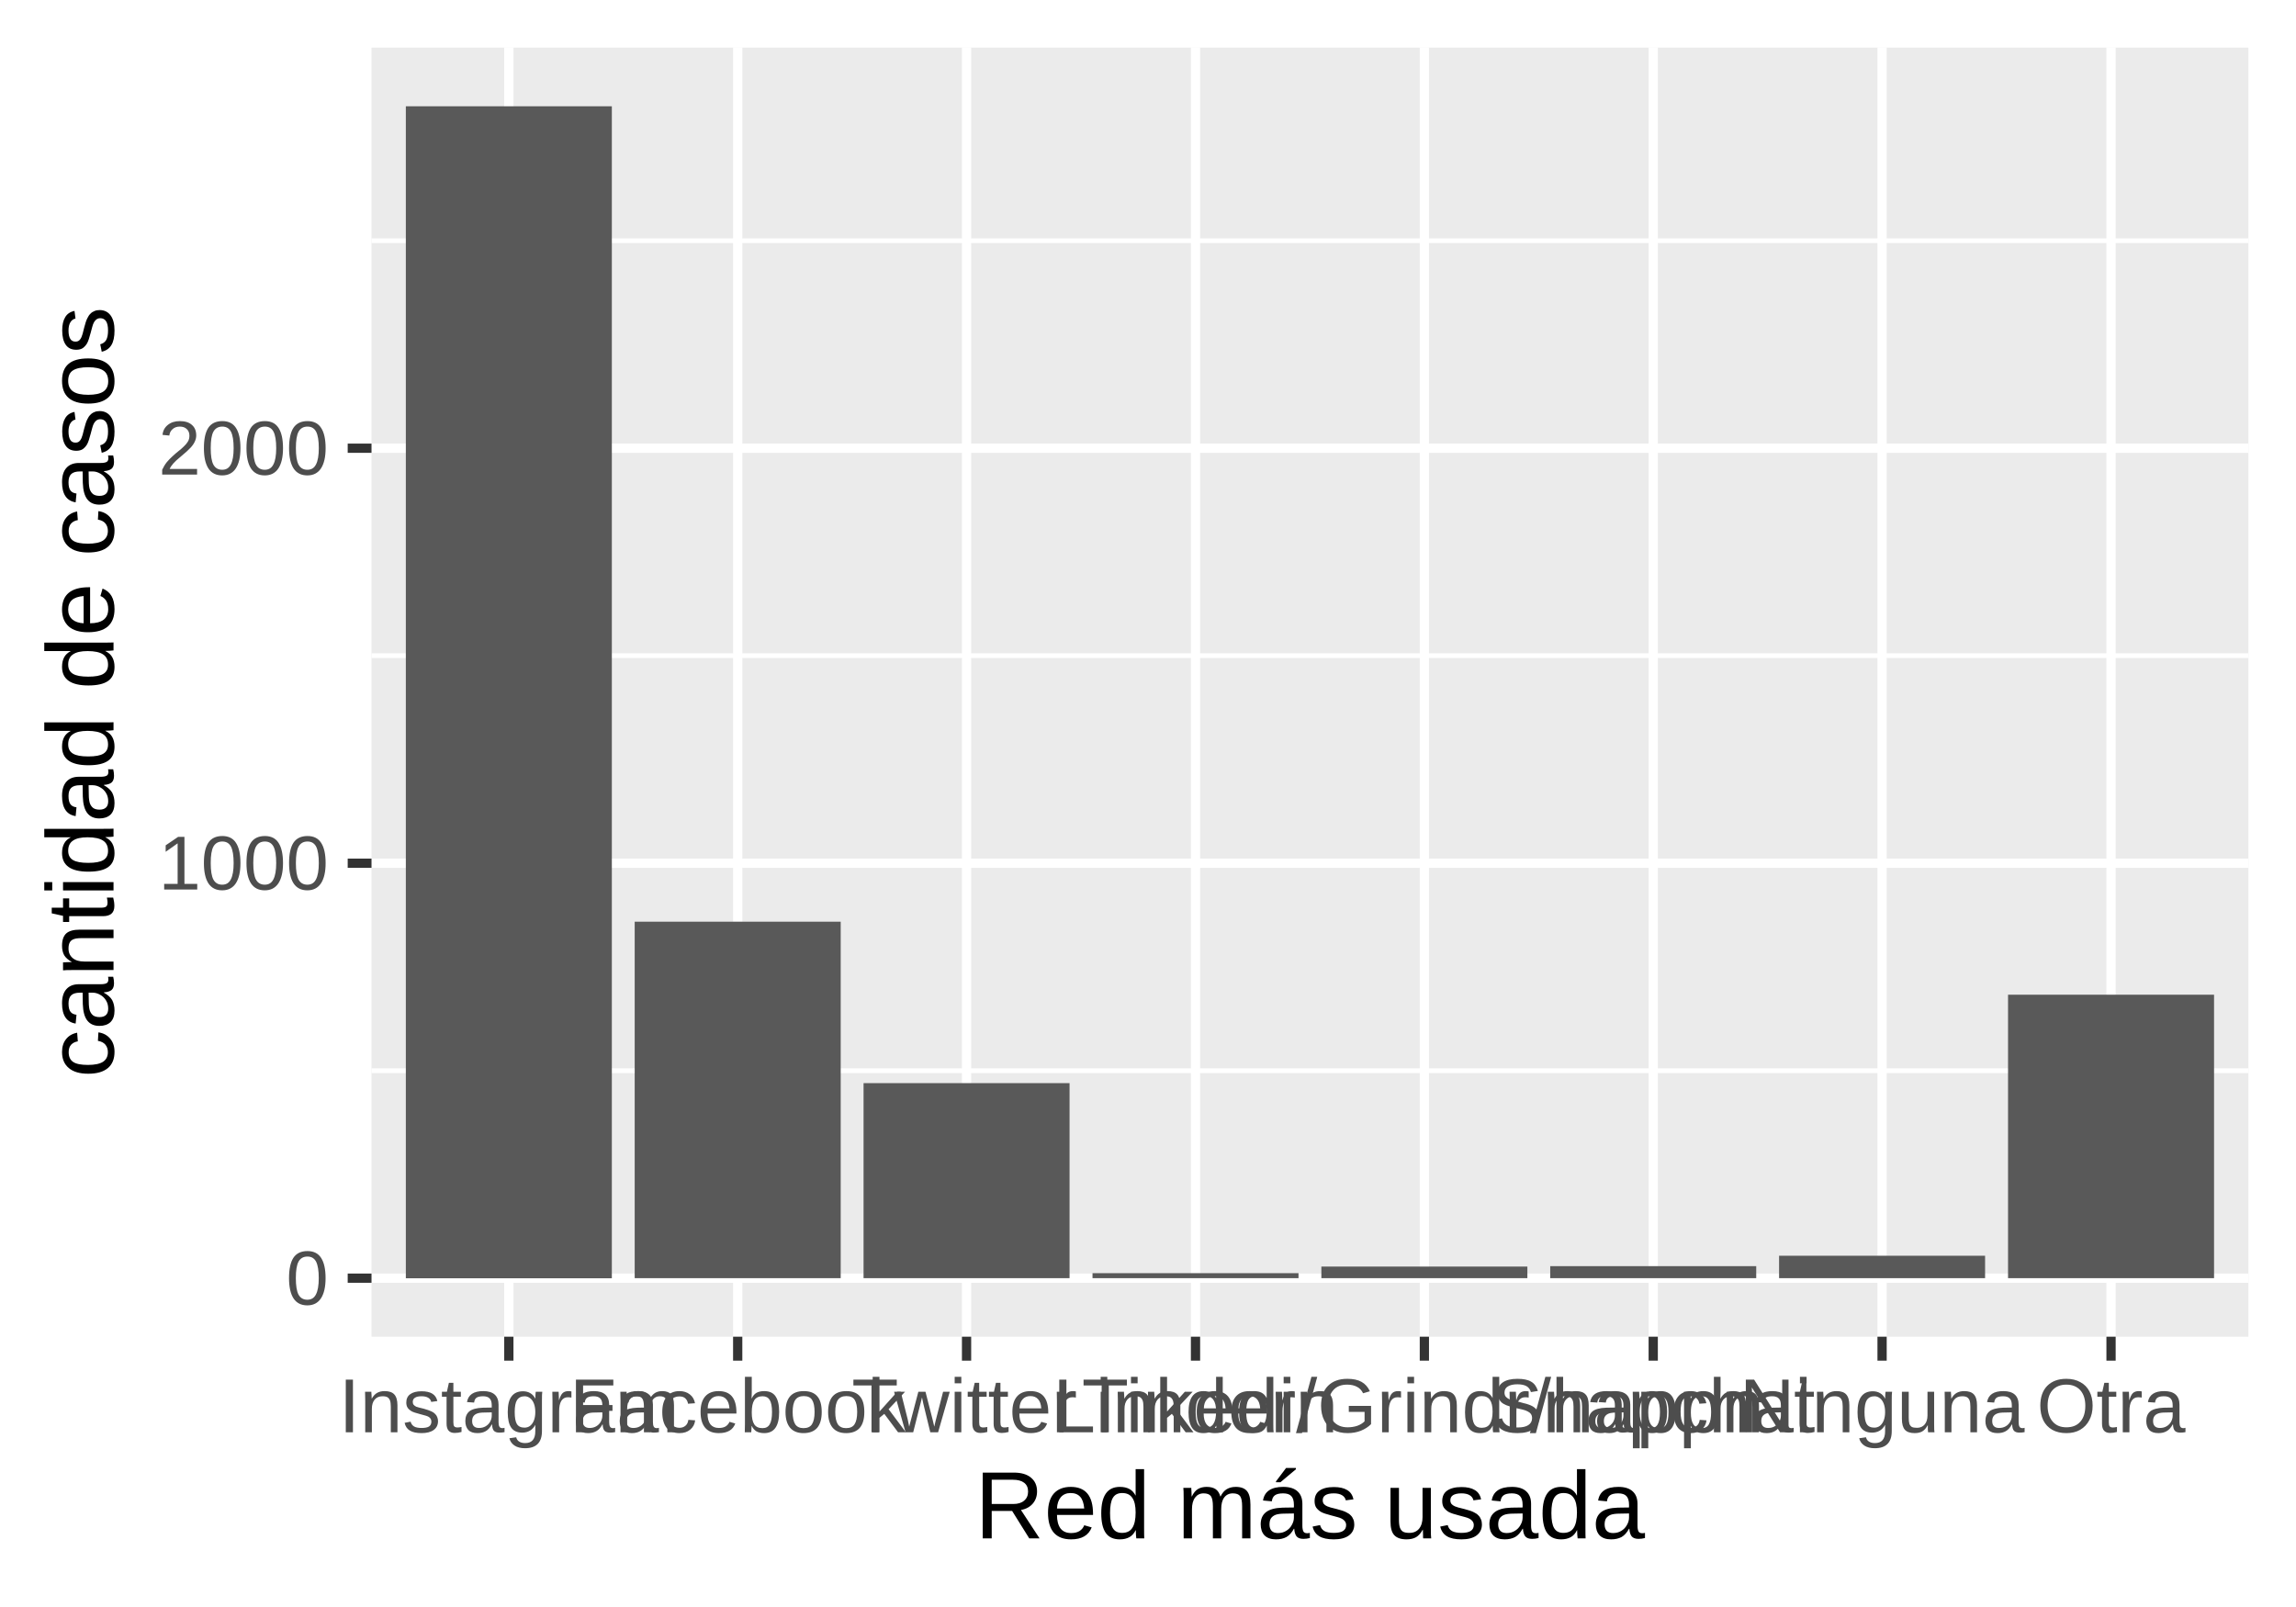
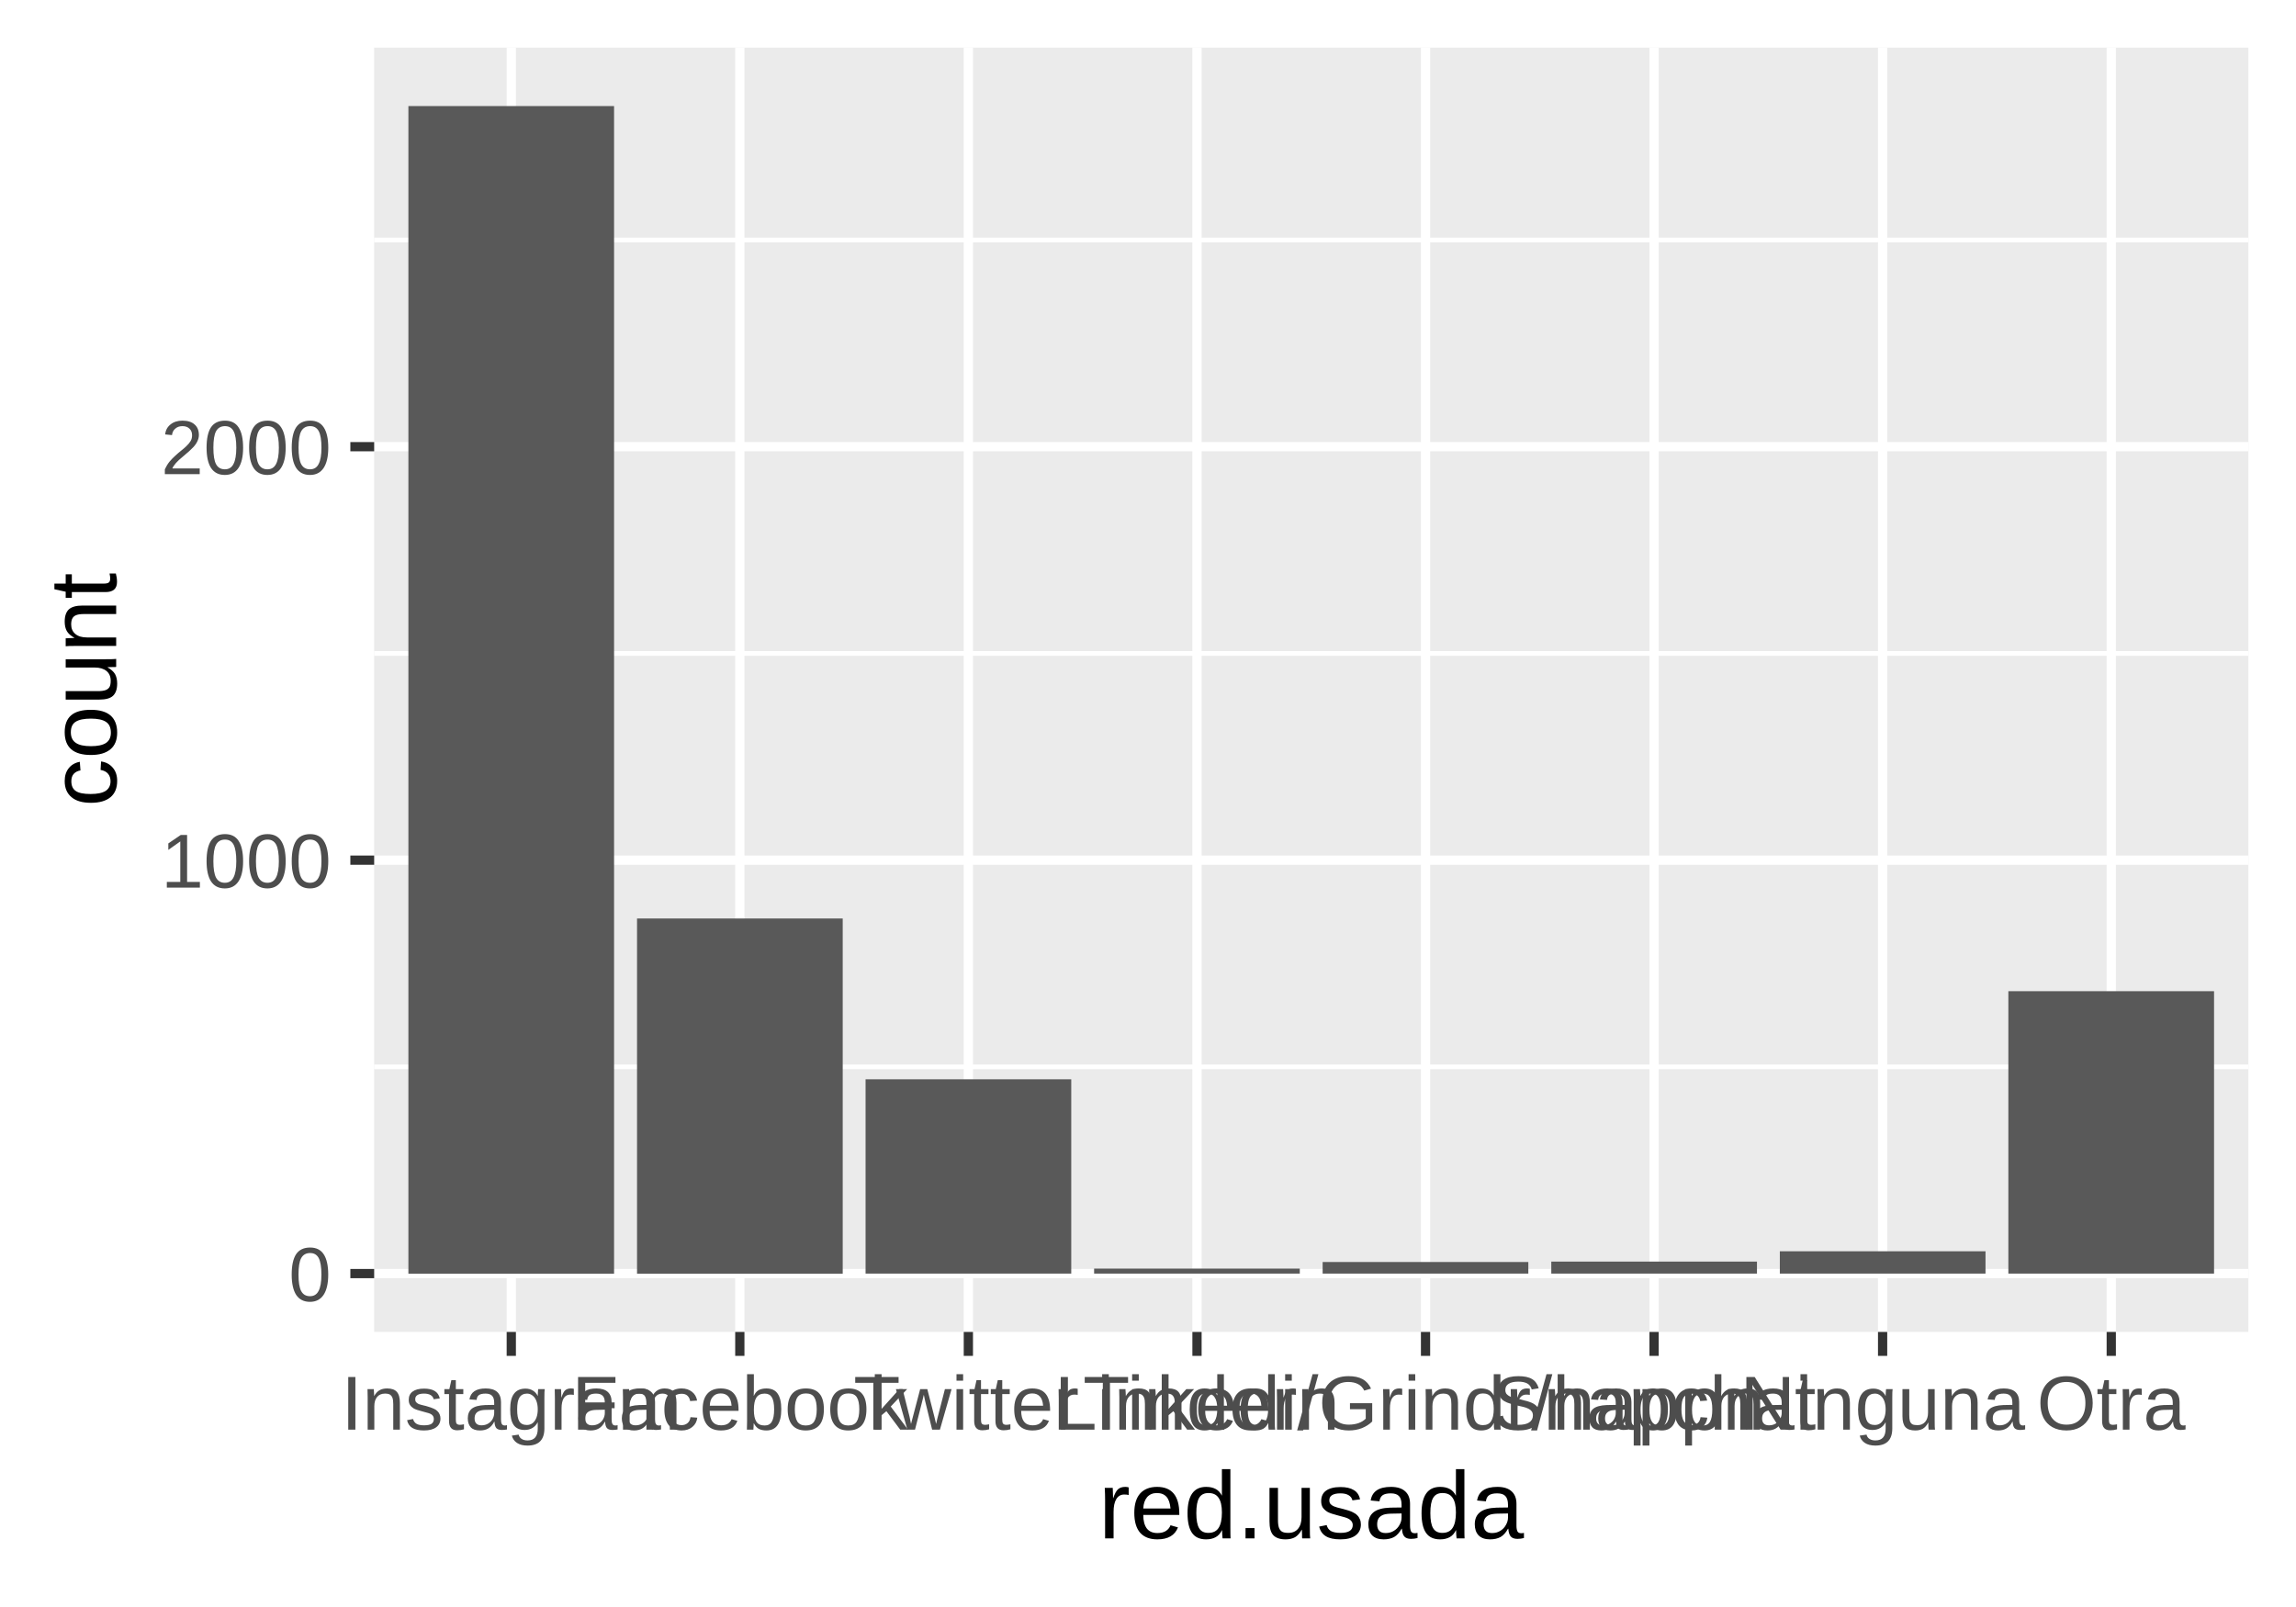
<svg xmlns="http://www.w3.org/2000/svg" viewBox="0 0 216.00 151.20">
  <defs>
    <style type="text/css">
    line, polyline, polygon, path, rect, circle {
      fill: none;
      stroke: #000000;
      stroke-linecap: round;
      stroke-linejoin: round;
      stroke-miterlimit: 10.00;
    }
  </style>
  </defs>
  <rect width="100%" height="100%" style="stroke: none; fill: #FFFFFF;" />
  <rect x="0.00" y="0.00" width="216.00" height="151.20" style="stroke-width: 0.87; stroke: #FFFFFF; fill: #FFFFFF;" />
  <defs>
-     <clipPath id="cpMzQuOTV8MjExLjUyfDEyNS43N3w0LjQ4">
-       <rect x="34.95" y="4.48" width="176.57" height="121.29" />
+     <clipPath id="cpMzUuMjB8MjExLjUyfDEyNS4zMnw0LjQ4">
+       <rect x="35.20" y="4.48" width="176.32" height="120.84" />
    </clipPath>
  </defs>
-   <rect x="34.95" y="4.48" width="176.57" height="121.29" style="stroke-width: 0.87; stroke: none; fill: #EBEBEB;" clip-path="url(#cpMzQuOTV8MjExLjUyfDEyNS43N3w0LjQ4)" />
-   <polyline points="34.95,100.74 211.52,100.74 " style="stroke-width: 0.44; stroke: #FFFFFF; stroke-linecap: butt;" clip-path="url(#cpMzQuOTV8MjExLjUyfDEyNS43N3w0LjQ4)" />
-   <polyline points="34.95,61.69 211.52,61.69 " style="stroke-width: 0.44; stroke: #FFFFFF; stroke-linecap: butt;" clip-path="url(#cpMzQuOTV8MjExLjUyfDEyNS43N3w0LjQ4)" />
-   <polyline points="34.95,22.65 211.52,22.65 " style="stroke-width: 0.44; stroke: #FFFFFF; stroke-linecap: butt;" clip-path="url(#cpMzQuOTV8MjExLjUyfDEyNS43N3w0LjQ4)" />
-   <polyline points="34.95,120.26 211.52,120.26 " style="stroke-width: 0.87; stroke: #FFFFFF; stroke-linecap: butt;" clip-path="url(#cpMzQuOTV8MjExLjUyfDEyNS43N3w0LjQ4)" />
-   <polyline points="34.95,81.22 211.52,81.22 " style="stroke-width: 0.87; stroke: #FFFFFF; stroke-linecap: butt;" clip-path="url(#cpMzQuOTV8MjExLjUyfDEyNS43N3w0LjQ4)" />
-   <polyline points="34.95,42.17 211.52,42.17 " style="stroke-width: 0.87; stroke: #FFFFFF; stroke-linecap: butt;" clip-path="url(#cpMzQuOTV8MjExLjUyfDEyNS43N3w0LjQ4)" />
-   <polyline points="47.87,125.77 47.87,4.48 " style="stroke-width: 0.87; stroke: #FFFFFF; stroke-linecap: butt;" clip-path="url(#cpMzQuOTV8MjExLjUyfDEyNS43N3w0LjQ4)" />
-   <polyline points="69.40,125.77 69.40,4.48 " style="stroke-width: 0.87; stroke: #FFFFFF; stroke-linecap: butt;" clip-path="url(#cpMzQuOTV8MjExLjUyfDEyNS43N3w0LjQ4)" />
-   <polyline points="90.93,125.77 90.93,4.48 " style="stroke-width: 0.87; stroke: #FFFFFF; stroke-linecap: butt;" clip-path="url(#cpMzQuOTV8MjExLjUyfDEyNS43N3w0LjQ4)" />
-   <polyline points="112.47,125.77 112.47,4.48 " style="stroke-width: 0.87; stroke: #FFFFFF; stroke-linecap: butt;" clip-path="url(#cpMzQuOTV8MjExLjUyfDEyNS43N3w0LjQ4)" />
-   <polyline points="134.00,125.77 134.00,4.48 " style="stroke-width: 0.87; stroke: #FFFFFF; stroke-linecap: butt;" clip-path="url(#cpMzQuOTV8MjExLjUyfDEyNS43N3w0LjQ4)" />
-   <polyline points="155.53,125.77 155.53,4.48 " style="stroke-width: 0.87; stroke: #FFFFFF; stroke-linecap: butt;" clip-path="url(#cpMzQuOTV8MjExLjUyfDEyNS43N3w0LjQ4)" />
-   <polyline points="177.06,125.77 177.06,4.48 " style="stroke-width: 0.87; stroke: #FFFFFF; stroke-linecap: butt;" clip-path="url(#cpMzQuOTV8MjExLjUyfDEyNS43N3w0LjQ4)" />
-   <polyline points="198.60,125.77 198.60,4.48 " style="stroke-width: 0.87; stroke: #FFFFFF; stroke-linecap: butt;" clip-path="url(#cpMzQuOTV8MjExLjUyfDEyNS43N3w0LjQ4)" />
-   <rect x="38.18" y="10.00" width="19.38" height="110.27" style="stroke-width: 1.07; stroke: none; stroke-linecap: square; stroke-linejoin: miter; fill: #595959;" clip-path="url(#cpMzQuOTV8MjExLjUyfDEyNS43N3w0LjQ4)" />
-   <rect x="59.71" y="86.72" width="19.38" height="33.54" style="stroke-width: 1.07; stroke: none; stroke-linecap: square; stroke-linejoin: miter; fill: #595959;" clip-path="url(#cpMzQuOTV8MjExLjUyfDEyNS43N3w0LjQ4)" />
-   <rect x="81.24" y="101.91" width="19.38" height="18.35" style="stroke-width: 1.07; stroke: none; stroke-linecap: square; stroke-linejoin: miter; fill: #595959;" clip-path="url(#cpMzQuOTV8MjExLjUyfDEyNS43N3w0LjQ4)" />
-   <rect x="102.78" y="119.79" width="19.38" height="0.47" style="stroke-width: 1.07; stroke: none; stroke-linecap: square; stroke-linejoin: miter; fill: #595959;" clip-path="url(#cpMzQuOTV8MjExLjUyfDEyNS43N3w0LjQ4)" />
-   <rect x="124.31" y="119.17" width="19.38" height="1.09" style="stroke-width: 1.07; stroke: none; stroke-linecap: square; stroke-linejoin: miter; fill: #595959;" clip-path="url(#cpMzQuOTV8MjExLjUyfDEyNS43N3w0LjQ4)" />
-   <rect x="145.84" y="119.13" width="19.38" height="1.13" style="stroke-width: 1.07; stroke: none; stroke-linecap: square; stroke-linejoin: miter; fill: #595959;" clip-path="url(#cpMzQuOTV8MjExLjUyfDEyNS43N3w0LjQ4)" />
-   <rect x="167.37" y="118.15" width="19.38" height="2.11" style="stroke-width: 1.07; stroke: none; stroke-linecap: square; stroke-linejoin: miter; fill: #595959;" clip-path="url(#cpMzQuOTV8MjExLjUyfDEyNS43N3w0LjQ4)" />
-   <rect x="188.91" y="93.59" width="19.38" height="26.67" style="stroke-width: 1.07; stroke: none; stroke-linecap: square; stroke-linejoin: miter; fill: #595959;" clip-path="url(#cpMzQuOTV8MjExLjUyfDEyNS43N3w0LjQ4)" />
+   <rect x="35.20" y="4.48" width="176.32" height="120.84" style="stroke-width: 0.87; stroke: none; fill: #EBEBEB;" clip-path="url(#cpMzUuMjB8MjExLjUyfDEyNS4zMnw0LjQ4)" />
+   <polyline points="35.20,100.38 211.52,100.38 " style="stroke-width: 0.44; stroke: #FFFFFF; stroke-linecap: butt;" clip-path="url(#cpMzUuMjB8MjExLjUyfDEyNS4zMnw0LjQ4)" />
+   <polyline points="35.20,61.48 211.52,61.48 " style="stroke-width: 0.44; stroke: #FFFFFF; stroke-linecap: butt;" clip-path="url(#cpMzUuMjB8MjExLjUyfDEyNS4zMnw0LjQ4)" />
+   <polyline points="35.20,22.58 211.52,22.58 " style="stroke-width: 0.44; stroke: #FFFFFF; stroke-linecap: butt;" clip-path="url(#cpMzUuMjB8MjExLjUyfDEyNS4zMnw0LjQ4)" />
+   <polyline points="35.20,119.83 211.52,119.83 " style="stroke-width: 0.87; stroke: #FFFFFF; stroke-linecap: butt;" clip-path="url(#cpMzUuMjB8MjExLjUyfDEyNS4zMnw0LjQ4)" />
+   <polyline points="35.20,80.93 211.52,80.93 " style="stroke-width: 0.87; stroke: #FFFFFF; stroke-linecap: butt;" clip-path="url(#cpMzUuMjB8MjExLjUyfDEyNS4zMnw0LjQ4)" />
+   <polyline points="35.20,42.03 211.52,42.03 " style="stroke-width: 0.87; stroke: #FFFFFF; stroke-linecap: butt;" clip-path="url(#cpMzUuMjB8MjExLjUyfDEyNS4zMnw0LjQ4)" />
+   <polyline points="48.10,125.32 48.10,4.48 " style="stroke-width: 0.87; stroke: #FFFFFF; stroke-linecap: butt;" clip-path="url(#cpMzUuMjB8MjExLjUyfDEyNS4zMnw0LjQ4)" />
+   <polyline points="69.60,125.32 69.60,4.48 " style="stroke-width: 0.87; stroke: #FFFFFF; stroke-linecap: butt;" clip-path="url(#cpMzUuMjB8MjExLjUyfDEyNS4zMnw0LjQ4)" />
+   <polyline points="91.10,125.32 91.10,4.48 " style="stroke-width: 0.87; stroke: #FFFFFF; stroke-linecap: butt;" clip-path="url(#cpMzUuMjB8MjExLjUyfDEyNS4zMnw0LjQ4)" />
+   <polyline points="112.61,125.32 112.61,4.48 " style="stroke-width: 0.87; stroke: #FFFFFF; stroke-linecap: butt;" clip-path="url(#cpMzUuMjB8MjExLjUyfDEyNS4zMnw0LjQ4)" />
+   <polyline points="134.11,125.32 134.11,4.48 " style="stroke-width: 0.87; stroke: #FFFFFF; stroke-linecap: butt;" clip-path="url(#cpMzUuMjB8MjExLjUyfDEyNS4zMnw0LjQ4)" />
+   <polyline points="155.61,125.32 155.61,4.48 " style="stroke-width: 0.87; stroke: #FFFFFF; stroke-linecap: butt;" clip-path="url(#cpMzUuMjB8MjExLjUyfDEyNS4zMnw0LjQ4)" />
+   <polyline points="177.11,125.32 177.11,4.48 " style="stroke-width: 0.87; stroke: #FFFFFF; stroke-linecap: butt;" clip-path="url(#cpMzUuMjB8MjExLjUyfDEyNS4zMnw0LjQ4)" />
+   <polyline points="198.62,125.32 198.62,4.48 " style="stroke-width: 0.87; stroke: #FFFFFF; stroke-linecap: butt;" clip-path="url(#cpMzUuMjB8MjExLjUyfDEyNS4zMnw0LjQ4)" />
+   <rect x="38.42" y="9.98" width="19.35" height="109.86" style="stroke-width: 1.07; stroke: none; stroke-linecap: square; stroke-linejoin: miter; fill: #595959;" clip-path="url(#cpMzUuMjB8MjExLjUyfDEyNS4zMnw0LjQ4)" />
+   <rect x="59.93" y="86.42" width="19.35" height="33.42" style="stroke-width: 1.07; stroke: none; stroke-linecap: square; stroke-linejoin: miter; fill: #595959;" clip-path="url(#cpMzUuMjB8MjExLjUyfDEyNS4zMnw0LjQ4)" />
+   <rect x="81.43" y="101.55" width="19.35" height="18.28" style="stroke-width: 1.07; stroke: none; stroke-linecap: square; stroke-linejoin: miter; fill: #595959;" clip-path="url(#cpMzUuMjB8MjExLjUyfDEyNS4zMnw0LjQ4)" />
+   <rect x="102.93" y="119.36" width="19.35" height="0.47" style="stroke-width: 1.07; stroke: none; stroke-linecap: square; stroke-linejoin: miter; fill: #595959;" clip-path="url(#cpMzUuMjB8MjExLjUyfDEyNS4zMnw0LjQ4)" />
+   <rect x="124.43" y="118.74" width="19.35" height="1.09" style="stroke-width: 1.07; stroke: none; stroke-linecap: square; stroke-linejoin: miter; fill: #595959;" clip-path="url(#cpMzUuMjB8MjExLjUyfDEyNS4zMnw0LjQ4)" />
+   <rect x="145.94" y="118.70" width="19.35" height="1.13" style="stroke-width: 1.07; stroke: none; stroke-linecap: square; stroke-linejoin: miter; fill: #595959;" clip-path="url(#cpMzUuMjB8MjExLjUyfDEyNS4zMnw0LjQ4)" />
+   <rect x="167.44" y="117.73" width="19.35" height="2.10" style="stroke-width: 1.07; stroke: none; stroke-linecap: square; stroke-linejoin: miter; fill: #595959;" clip-path="url(#cpMzUuMjB8MjExLjUyfDEyNS4zMnw0LjQ4)" />
+   <rect x="188.94" y="93.26" width="19.35" height="26.57" style="stroke-width: 1.07; stroke: none; stroke-linecap: square; stroke-linejoin: miter; fill: #595959;" clip-path="url(#cpMzUuMjB8MjExLjUyfDEyNS4zMnw0LjQ4)" />
  <defs>
    <clipPath id="cpMC4wMHwyMTYuMDB8MTUxLjIwfDAuMDA=">
      <rect x="0.00" y="0.00" width="216.00" height="151.20" />
    </clipPath>
  </defs>
  <g clip-path="url(#cpMC4wMHwyMTYuMDB8MTUxLjIwfDAuMDA=)">
-     <text x="26.91" y="122.74" style="font-size: 7.20px; fill: #4D4D4D; font-family: Arimo;" textLength="4.00px" lengthAdjust="spacingAndGlyphs">0</text>
+     <text x="27.16" y="122.41" style="font-size: 7.20px; fill: #4D4D4D; font-family: Arial;" textLength="4.00px" lengthAdjust="spacingAndGlyphs">0</text>
  </g>
  <g clip-path="url(#cpMC4wMHwyMTYuMDB8MTUxLjIwfDAuMDA=)">
-     <text x="14.90" y="83.69" style="font-size: 7.20px; fill: #4D4D4D; font-family: Arimo;" textLength="16.02px" lengthAdjust="spacingAndGlyphs">1000</text>
+     <text x="15.15" y="83.51" style="font-size: 7.20px; fill: #4D4D4D; font-family: Arial;" textLength="16.02px" lengthAdjust="spacingAndGlyphs">1000</text>
  </g>
  <g clip-path="url(#cpMC4wMHwyMTYuMDB8MTUxLjIwfDAuMDA=)">
-     <text x="14.90" y="44.65" style="font-size: 7.20px; fill: #4D4D4D; font-family: Arimo;" textLength="16.02px" lengthAdjust="spacingAndGlyphs">2000</text>
+     <text x="15.15" y="44.61" style="font-size: 7.20px; fill: #4D4D4D; font-family: Arial;" textLength="16.02px" lengthAdjust="spacingAndGlyphs">2000</text>
  </g>
-   <polyline points="32.71,120.26 34.95,120.26 " style="stroke-width: 0.87; stroke: #333333; stroke-linecap: butt;" clip-path="url(#cpMC4wMHwyMTYuMDB8MTUxLjIwfDAuMDA=)" />
-   <polyline points="32.71,81.22 34.95,81.22 " style="stroke-width: 0.87; stroke: #333333; stroke-linecap: butt;" clip-path="url(#cpMC4wMHwyMTYuMDB8MTUxLjIwfDAuMDA=)" />
-   <polyline points="32.71,42.17 34.95,42.17 " style="stroke-width: 0.87; stroke: #333333; stroke-linecap: butt;" clip-path="url(#cpMC4wMHwyMTYuMDB8MTUxLjIwfDAuMDA=)" />
-   <polyline points="47.87,128.02 47.87,125.77 " style="stroke-width: 0.87; stroke: #333333; stroke-linecap: butt;" clip-path="url(#cpMC4wMHwyMTYuMDB8MTUxLjIwfDAuMDA=)" />
-   <polyline points="69.40,128.02 69.40,125.77 " style="stroke-width: 0.87; stroke: #333333; stroke-linecap: butt;" clip-path="url(#cpMC4wMHwyMTYuMDB8MTUxLjIwfDAuMDA=)" />
-   <polyline points="90.93,128.02 90.93,125.77 " style="stroke-width: 0.87; stroke: #333333; stroke-linecap: butt;" clip-path="url(#cpMC4wMHwyMTYuMDB8MTUxLjIwfDAuMDA=)" />
-   <polyline points="112.47,128.02 112.47,125.77 " style="stroke-width: 0.87; stroke: #333333; stroke-linecap: butt;" clip-path="url(#cpMC4wMHwyMTYuMDB8MTUxLjIwfDAuMDA=)" />
-   <polyline points="134.00,128.02 134.00,125.77 " style="stroke-width: 0.87; stroke: #333333; stroke-linecap: butt;" clip-path="url(#cpMC4wMHwyMTYuMDB8MTUxLjIwfDAuMDA=)" />
-   <polyline points="155.53,128.02 155.53,125.77 " style="stroke-width: 0.87; stroke: #333333; stroke-linecap: butt;" clip-path="url(#cpMC4wMHwyMTYuMDB8MTUxLjIwfDAuMDA=)" />
-   <polyline points="177.06,128.02 177.06,125.77 " style="stroke-width: 0.87; stroke: #333333; stroke-linecap: butt;" clip-path="url(#cpMC4wMHwyMTYuMDB8MTUxLjIwfDAuMDA=)" />
-   <polyline points="198.60,128.02 198.60,125.77 " style="stroke-width: 0.87; stroke: #333333; stroke-linecap: butt;" clip-path="url(#cpMC4wMHwyMTYuMDB8MTUxLjIwfDAuMDA=)" />
+   <polyline points="32.96,119.83 35.20,119.83 " style="stroke-width: 0.87; stroke: #333333; stroke-linecap: butt;" clip-path="url(#cpMC4wMHwyMTYuMDB8MTUxLjIwfDAuMDA=)" />
+   <polyline points="32.96,80.93 35.20,80.93 " style="stroke-width: 0.87; stroke: #333333; stroke-linecap: butt;" clip-path="url(#cpMC4wMHwyMTYuMDB8MTUxLjIwfDAuMDA=)" />
+   <polyline points="32.96,42.03 35.20,42.03 " style="stroke-width: 0.87; stroke: #333333; stroke-linecap: butt;" clip-path="url(#cpMC4wMHwyMTYuMDB8MTUxLjIwfDAuMDA=)" />
+   <polyline points="48.10,127.57 48.10,125.32 " style="stroke-width: 0.87; stroke: #333333; stroke-linecap: butt;" clip-path="url(#cpMC4wMHwyMTYuMDB8MTUxLjIwfDAuMDA=)" />
+   <polyline points="69.60,127.57 69.60,125.32 " style="stroke-width: 0.87; stroke: #333333; stroke-linecap: butt;" clip-path="url(#cpMC4wMHwyMTYuMDB8MTUxLjIwfDAuMDA=)" />
+   <polyline points="91.10,127.57 91.10,125.32 " style="stroke-width: 0.87; stroke: #333333; stroke-linecap: butt;" clip-path="url(#cpMC4wMHwyMTYuMDB8MTUxLjIwfDAuMDA=)" />
+   <polyline points="112.61,127.57 112.61,125.32 " style="stroke-width: 0.87; stroke: #333333; stroke-linecap: butt;" clip-path="url(#cpMC4wMHwyMTYuMDB8MTUxLjIwfDAuMDA=)" />
+   <polyline points="134.11,127.57 134.11,125.32 " style="stroke-width: 0.87; stroke: #333333; stroke-linecap: butt;" clip-path="url(#cpMC4wMHwyMTYuMDB8MTUxLjIwfDAuMDA=)" />
+   <polyline points="155.61,127.57 155.61,125.32 " style="stroke-width: 0.87; stroke: #333333; stroke-linecap: butt;" clip-path="url(#cpMC4wMHwyMTYuMDB8MTUxLjIwfDAuMDA=)" />
+   <polyline points="177.11,127.57 177.11,125.32 " style="stroke-width: 0.87; stroke: #333333; stroke-linecap: butt;" clip-path="url(#cpMC4wMHwyMTYuMDB8MTUxLjIwfDAuMDA=)" />
+   <polyline points="198.62,127.57 198.62,125.32 " style="stroke-width: 0.87; stroke: #333333; stroke-linecap: butt;" clip-path="url(#cpMC4wMHwyMTYuMDB8MTUxLjIwfDAuMDA=)" />
  <g clip-path="url(#cpMC4wMHwyMTYuMDB8MTUxLjIwfDAuMDA=)">
-     <text x="31.86" y="134.76" style="font-size: 7.20px; fill: #4D4D4D; font-family: Arimo;" textLength="32.01px" lengthAdjust="spacingAndGlyphs">Instagram</text>
+     <text x="32.09" y="134.51" style="font-size: 7.20px; fill: #4D4D4D; font-family: Arial;" textLength="32.01px" lengthAdjust="spacingAndGlyphs">Instagram</text>
  </g>
  <g clip-path="url(#cpMC4wMHwyMTYuMDB8MTUxLjIwfDAuMDA=)">
-     <text x="53.59" y="134.76" style="font-size: 7.20px; fill: #4D4D4D; font-family: Arimo;" textLength="31.62px" lengthAdjust="spacingAndGlyphs">Facebook</text>
+     <text x="53.79" y="134.51" style="font-size: 7.20px; fill: #4D4D4D; font-family: Arial;" textLength="31.62px" lengthAdjust="spacingAndGlyphs">Facebook</text>
  </g>
  <g clip-path="url(#cpMC4wMHwyMTYuMDB8MTUxLjIwfDAuMDA=)">
-     <text x="80.13" y="134.76" style="font-size: 7.20px; fill: #4D4D4D; font-family: Arimo;" textLength="21.60px" lengthAdjust="spacingAndGlyphs">Twitter</text>
+     <text x="80.30" y="134.51" style="font-size: 7.20px; fill: #4D4D4D; font-family: Arial;" textLength="21.60px" lengthAdjust="spacingAndGlyphs">Twitter</text>
  </g>
  <g clip-path="url(#cpMC4wMHwyMTYuMDB8MTUxLjIwfDAuMDA=)">
-     <text x="99.06" y="134.76" style="font-size: 7.20px; fill: #4D4D4D; font-family: Arimo;" textLength="26.82px" lengthAdjust="spacingAndGlyphs">Linkedin</text>
+     <text x="99.20" y="134.51" style="font-size: 7.20px; fill: #4D4D4D; font-family: Arial;" textLength="26.82px" lengthAdjust="spacingAndGlyphs">Linkedin</text>
  </g>
  <g clip-path="url(#cpMC4wMHwyMTYuMDB8MTUxLjIwfDAuMDA=)">
-     <text x="101.78" y="134.76" style="font-size: 7.20px; fill: #4D4D4D; font-family: Arimo;" textLength="64.43px" lengthAdjust="spacingAndGlyphs">Tinder/Grindr/happn</text>
+     <text x="101.89" y="134.51" style="font-size: 7.20px; fill: #4D4D4D; font-family: Arial;" textLength="64.43px" lengthAdjust="spacingAndGlyphs">Tinder/Grindr/happn</text>
  </g>
  <g clip-path="url(#cpMC4wMHwyMTYuMDB8MTUxLjIwfDAuMDA=)">
-     <text x="140.32" y="134.76" style="font-size: 7.20px; fill: #4D4D4D; font-family: Arimo;" textLength="30.42px" lengthAdjust="spacingAndGlyphs">Snapchat</text>
+     <text x="140.40" y="134.51" style="font-size: 7.20px; fill: #4D4D4D; font-family: Arial;" textLength="30.42px" lengthAdjust="spacingAndGlyphs">Snapchat</text>
  </g>
  <g clip-path="url(#cpMC4wMHwyMTYuMDB8MTUxLjIwfDAuMDA=)">
-     <text x="163.65" y="134.76" style="font-size: 7.20px; fill: #4D4D4D; font-family: Arimo;" textLength="26.82px" lengthAdjust="spacingAndGlyphs">Ninguna</text>
+     <text x="163.70" y="134.51" style="font-size: 7.20px; fill: #4D4D4D; font-family: Arial;" textLength="26.82px" lengthAdjust="spacingAndGlyphs">Ninguna</text>
  </g>
  <g clip-path="url(#cpMC4wMHwyMTYuMDB8MTUxLjIwfDAuMDA=)">
-     <text x="191.60" y="134.76" style="font-size: 7.20px; fill: #4D4D4D; font-family: Arimo;" textLength="14.00px" lengthAdjust="spacingAndGlyphs">Otra</text>
+     <text x="191.61" y="134.51" style="font-size: 7.20px; fill: #4D4D4D; font-family: Arial;" textLength="14.00px" lengthAdjust="spacingAndGlyphs">Otra</text>
  </g>
  <g clip-path="url(#cpMC4wMHwyMTYuMDB8MTUxLjIwfDAuMDA=)">
-     <text x="91.72" y="144.74" style="font-size: 9.00px; font-family: Arimo;" textLength="63.04px" lengthAdjust="spacingAndGlyphs">Red más usada</text>
+     <text x="103.34" y="144.74" style="font-size: 9.00px; font-family: Arial;" textLength="40.03px" lengthAdjust="spacingAndGlyphs">red.usada</text>
  </g>
  <g clip-path="url(#cpMC4wMHwyMTYuMDB8MTUxLjIwfDAuMDA=)">
-     <text transform="translate(10.68,101.40) rotate(-90)" style="font-size: 9.00px; font-family: Arimo;" textLength="72.55px" lengthAdjust="spacingAndGlyphs">cantidad de casos</text>
+     <text transform="translate(10.93,75.91) rotate(-90)" style="font-size: 9.00px; font-family: Arial;" textLength="22.02px" lengthAdjust="spacingAndGlyphs">count</text>
  </g>
</svg>
